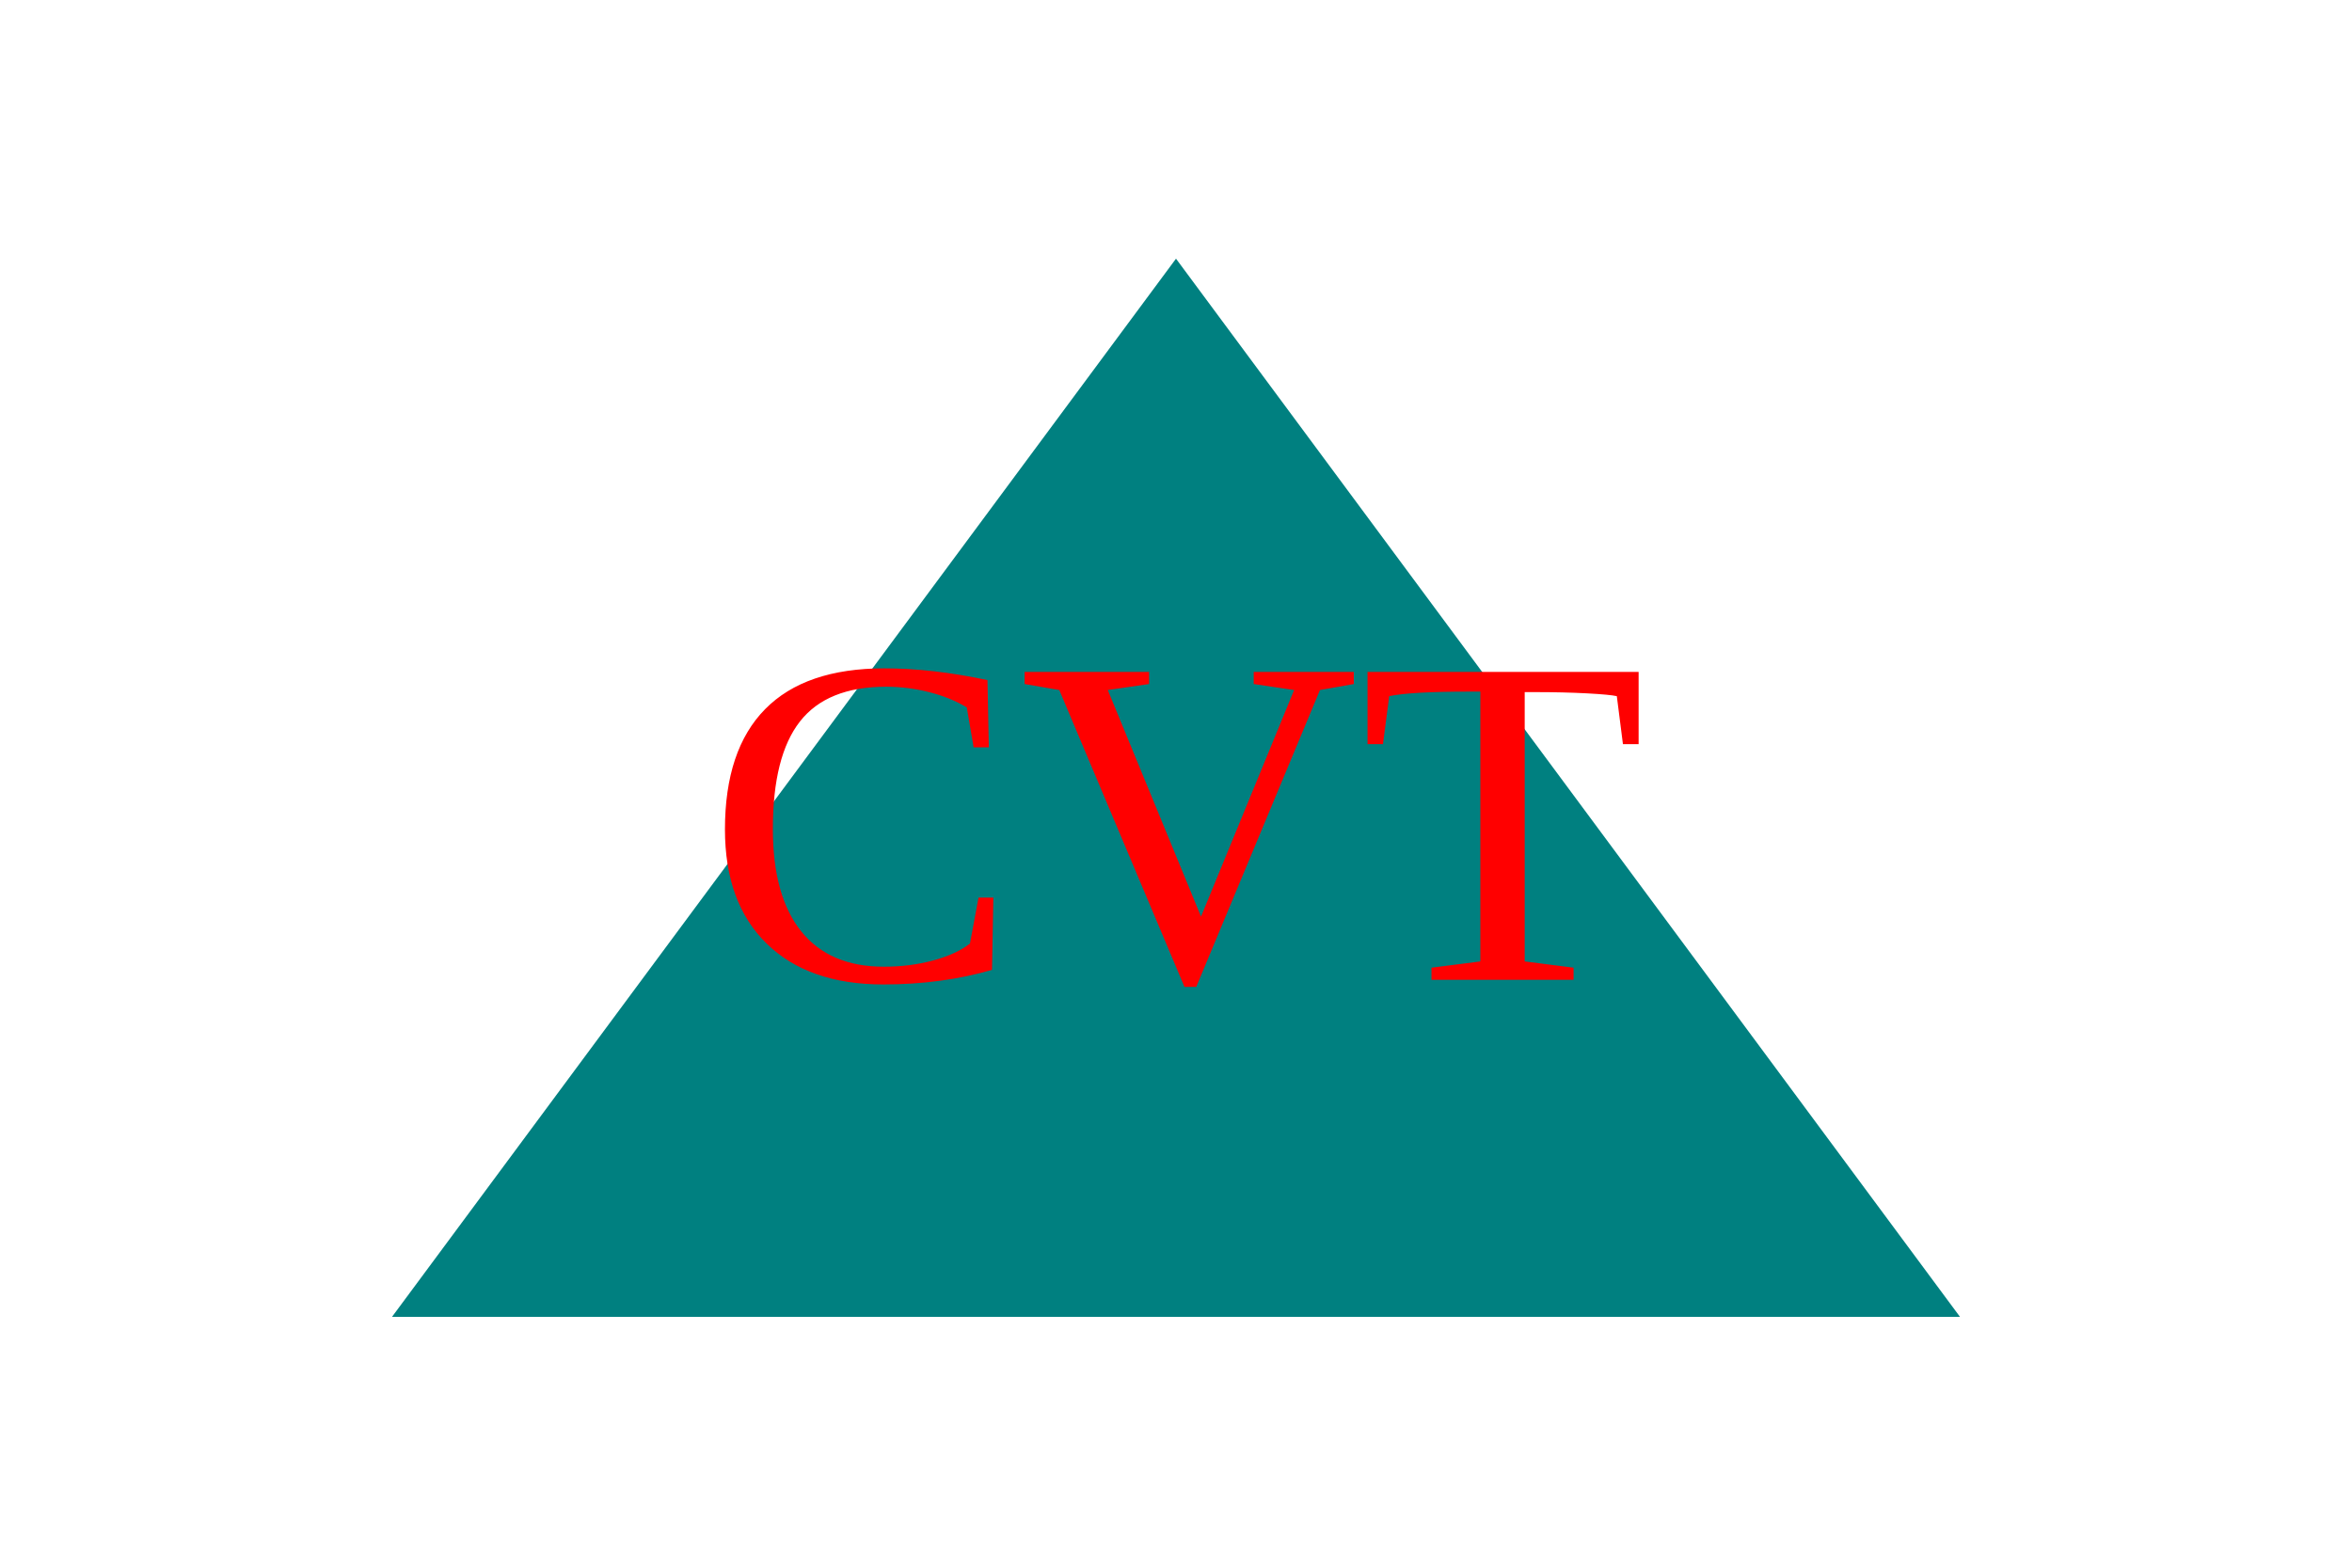
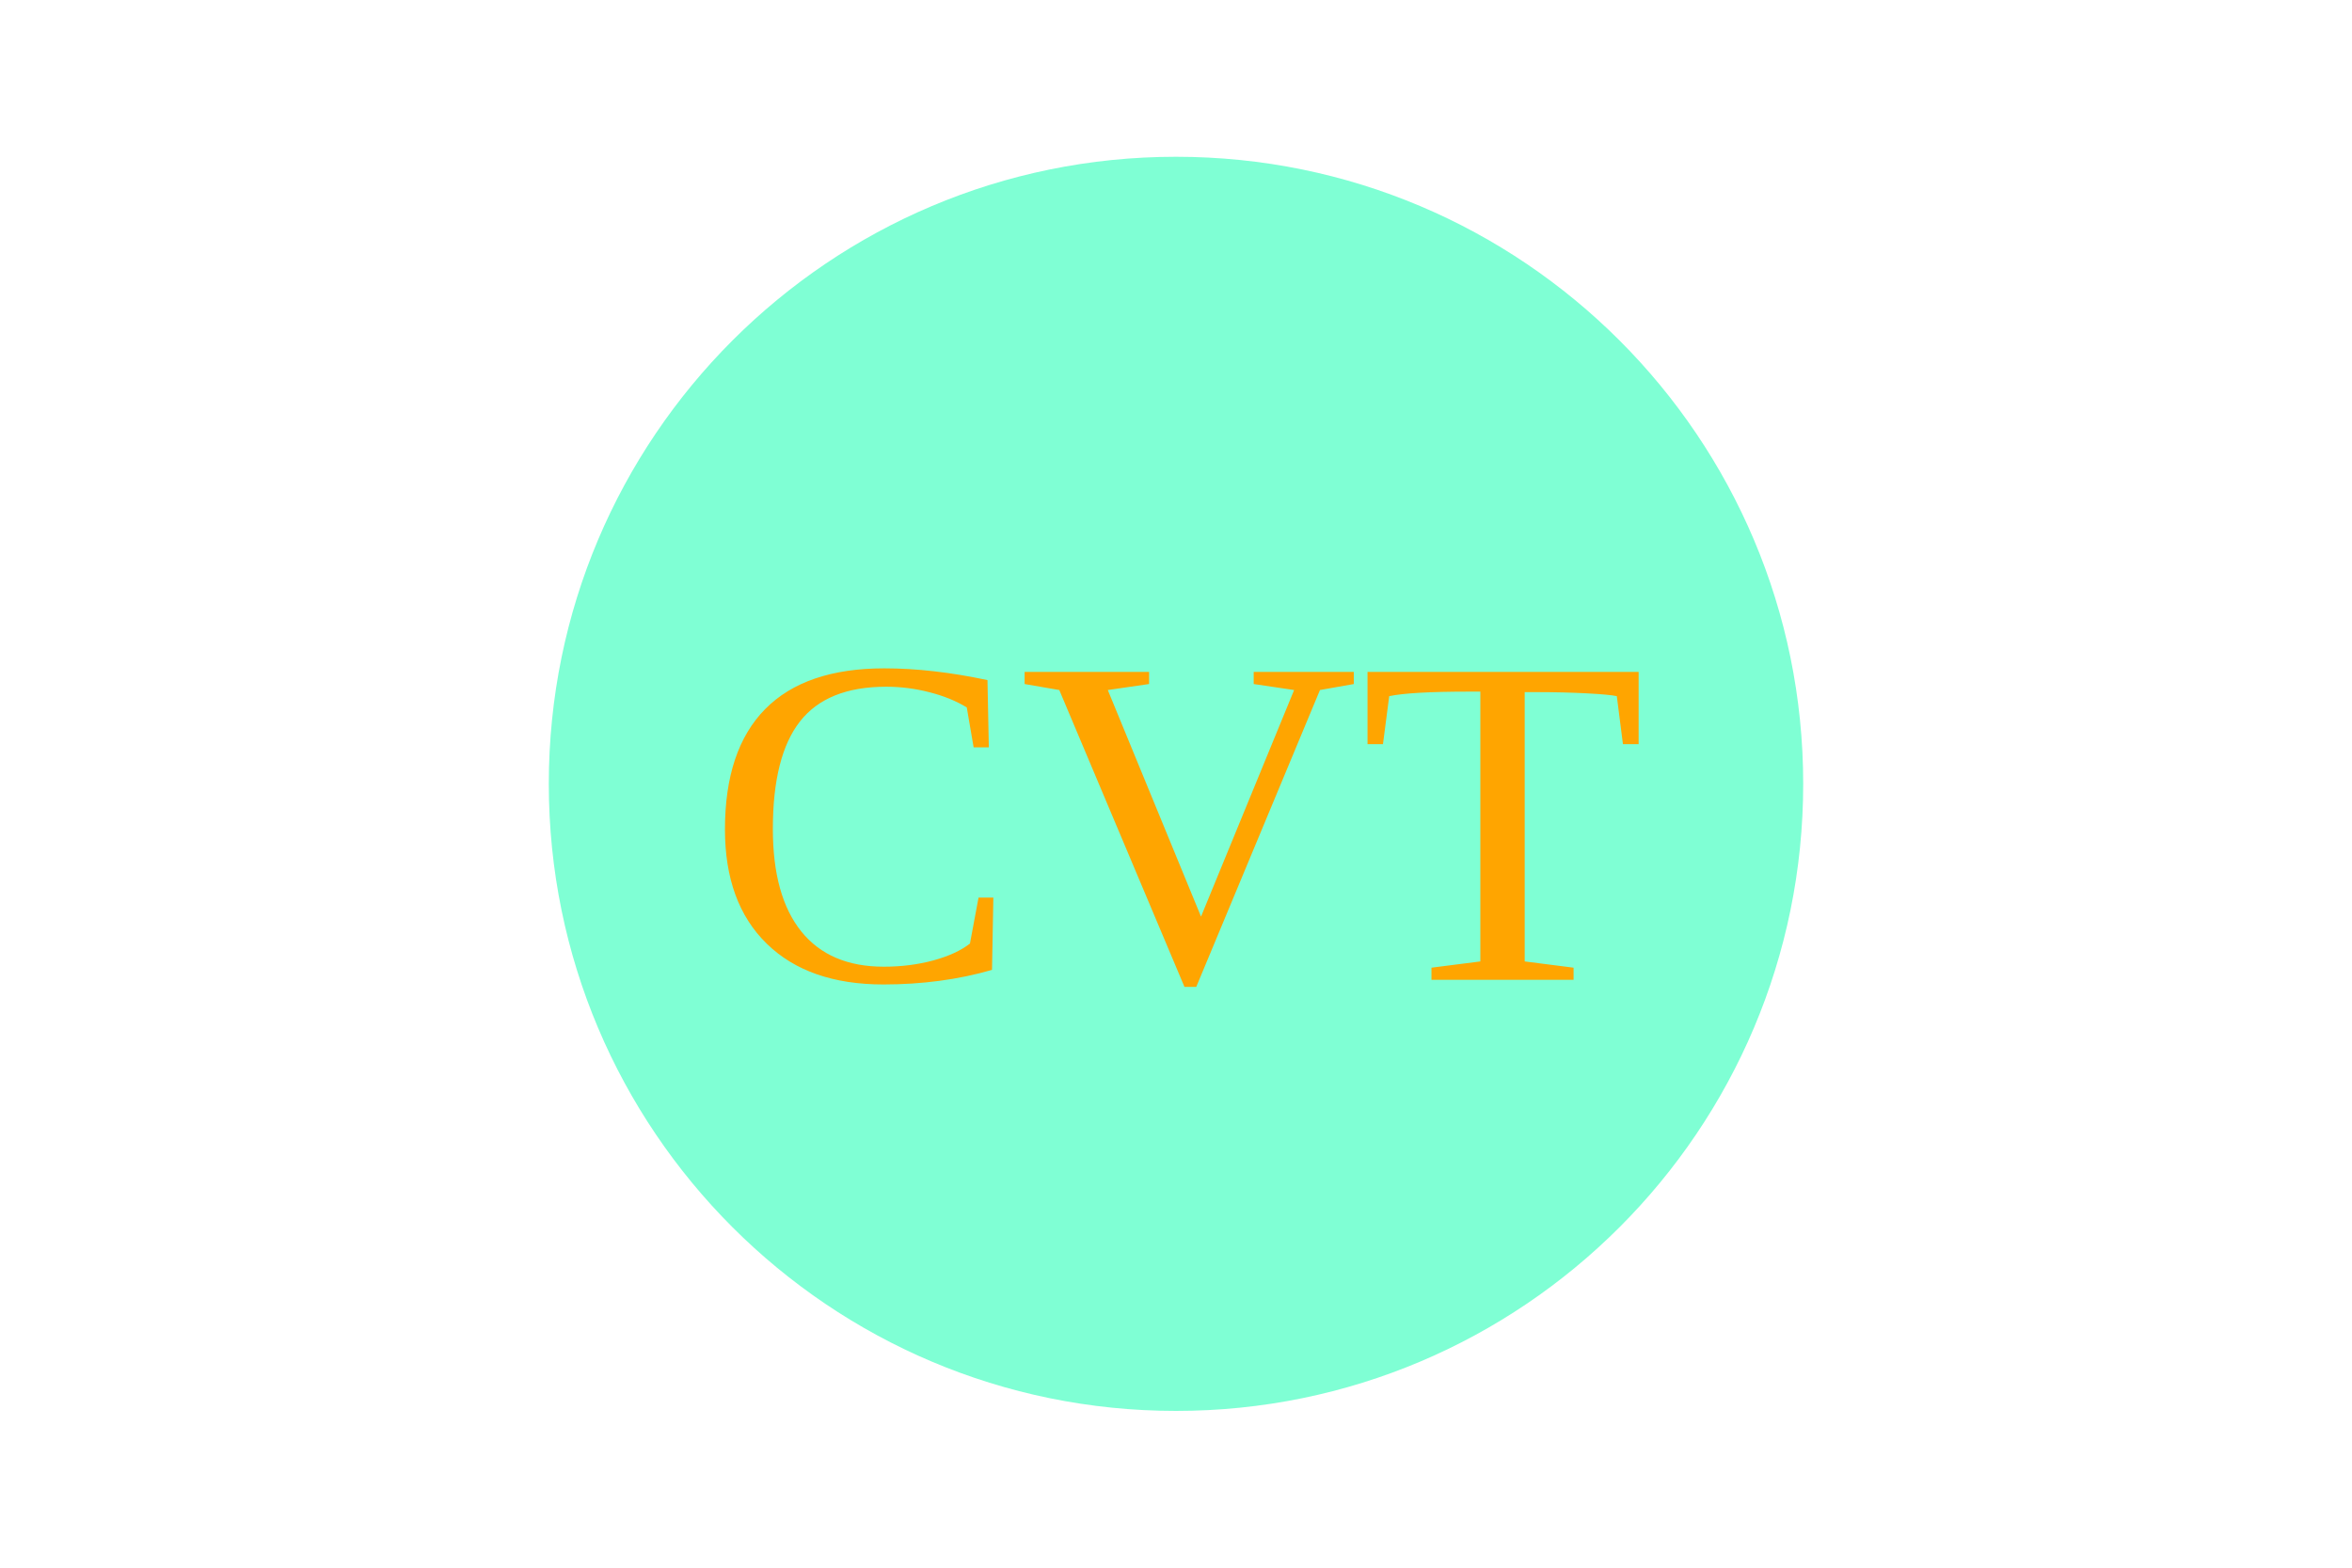
<svg xmlns="http://www.w3.org/2000/svg" version="1.1" width="300" height="200">
-   <polygon points="50, 168 250, 168 150, 33" fill="TEAL" />
-   <text x="150" y="125" font-size="60" text-anchor="middle" fill="RED">CVT</text>
+   <circle cx="150" cy="100" r="80" fill="AQUAMARINE" />
+   <text x="150" y="125" font-size="60" text-anchor="middle" fill="ORANGE">CVT</text>
</svg>
